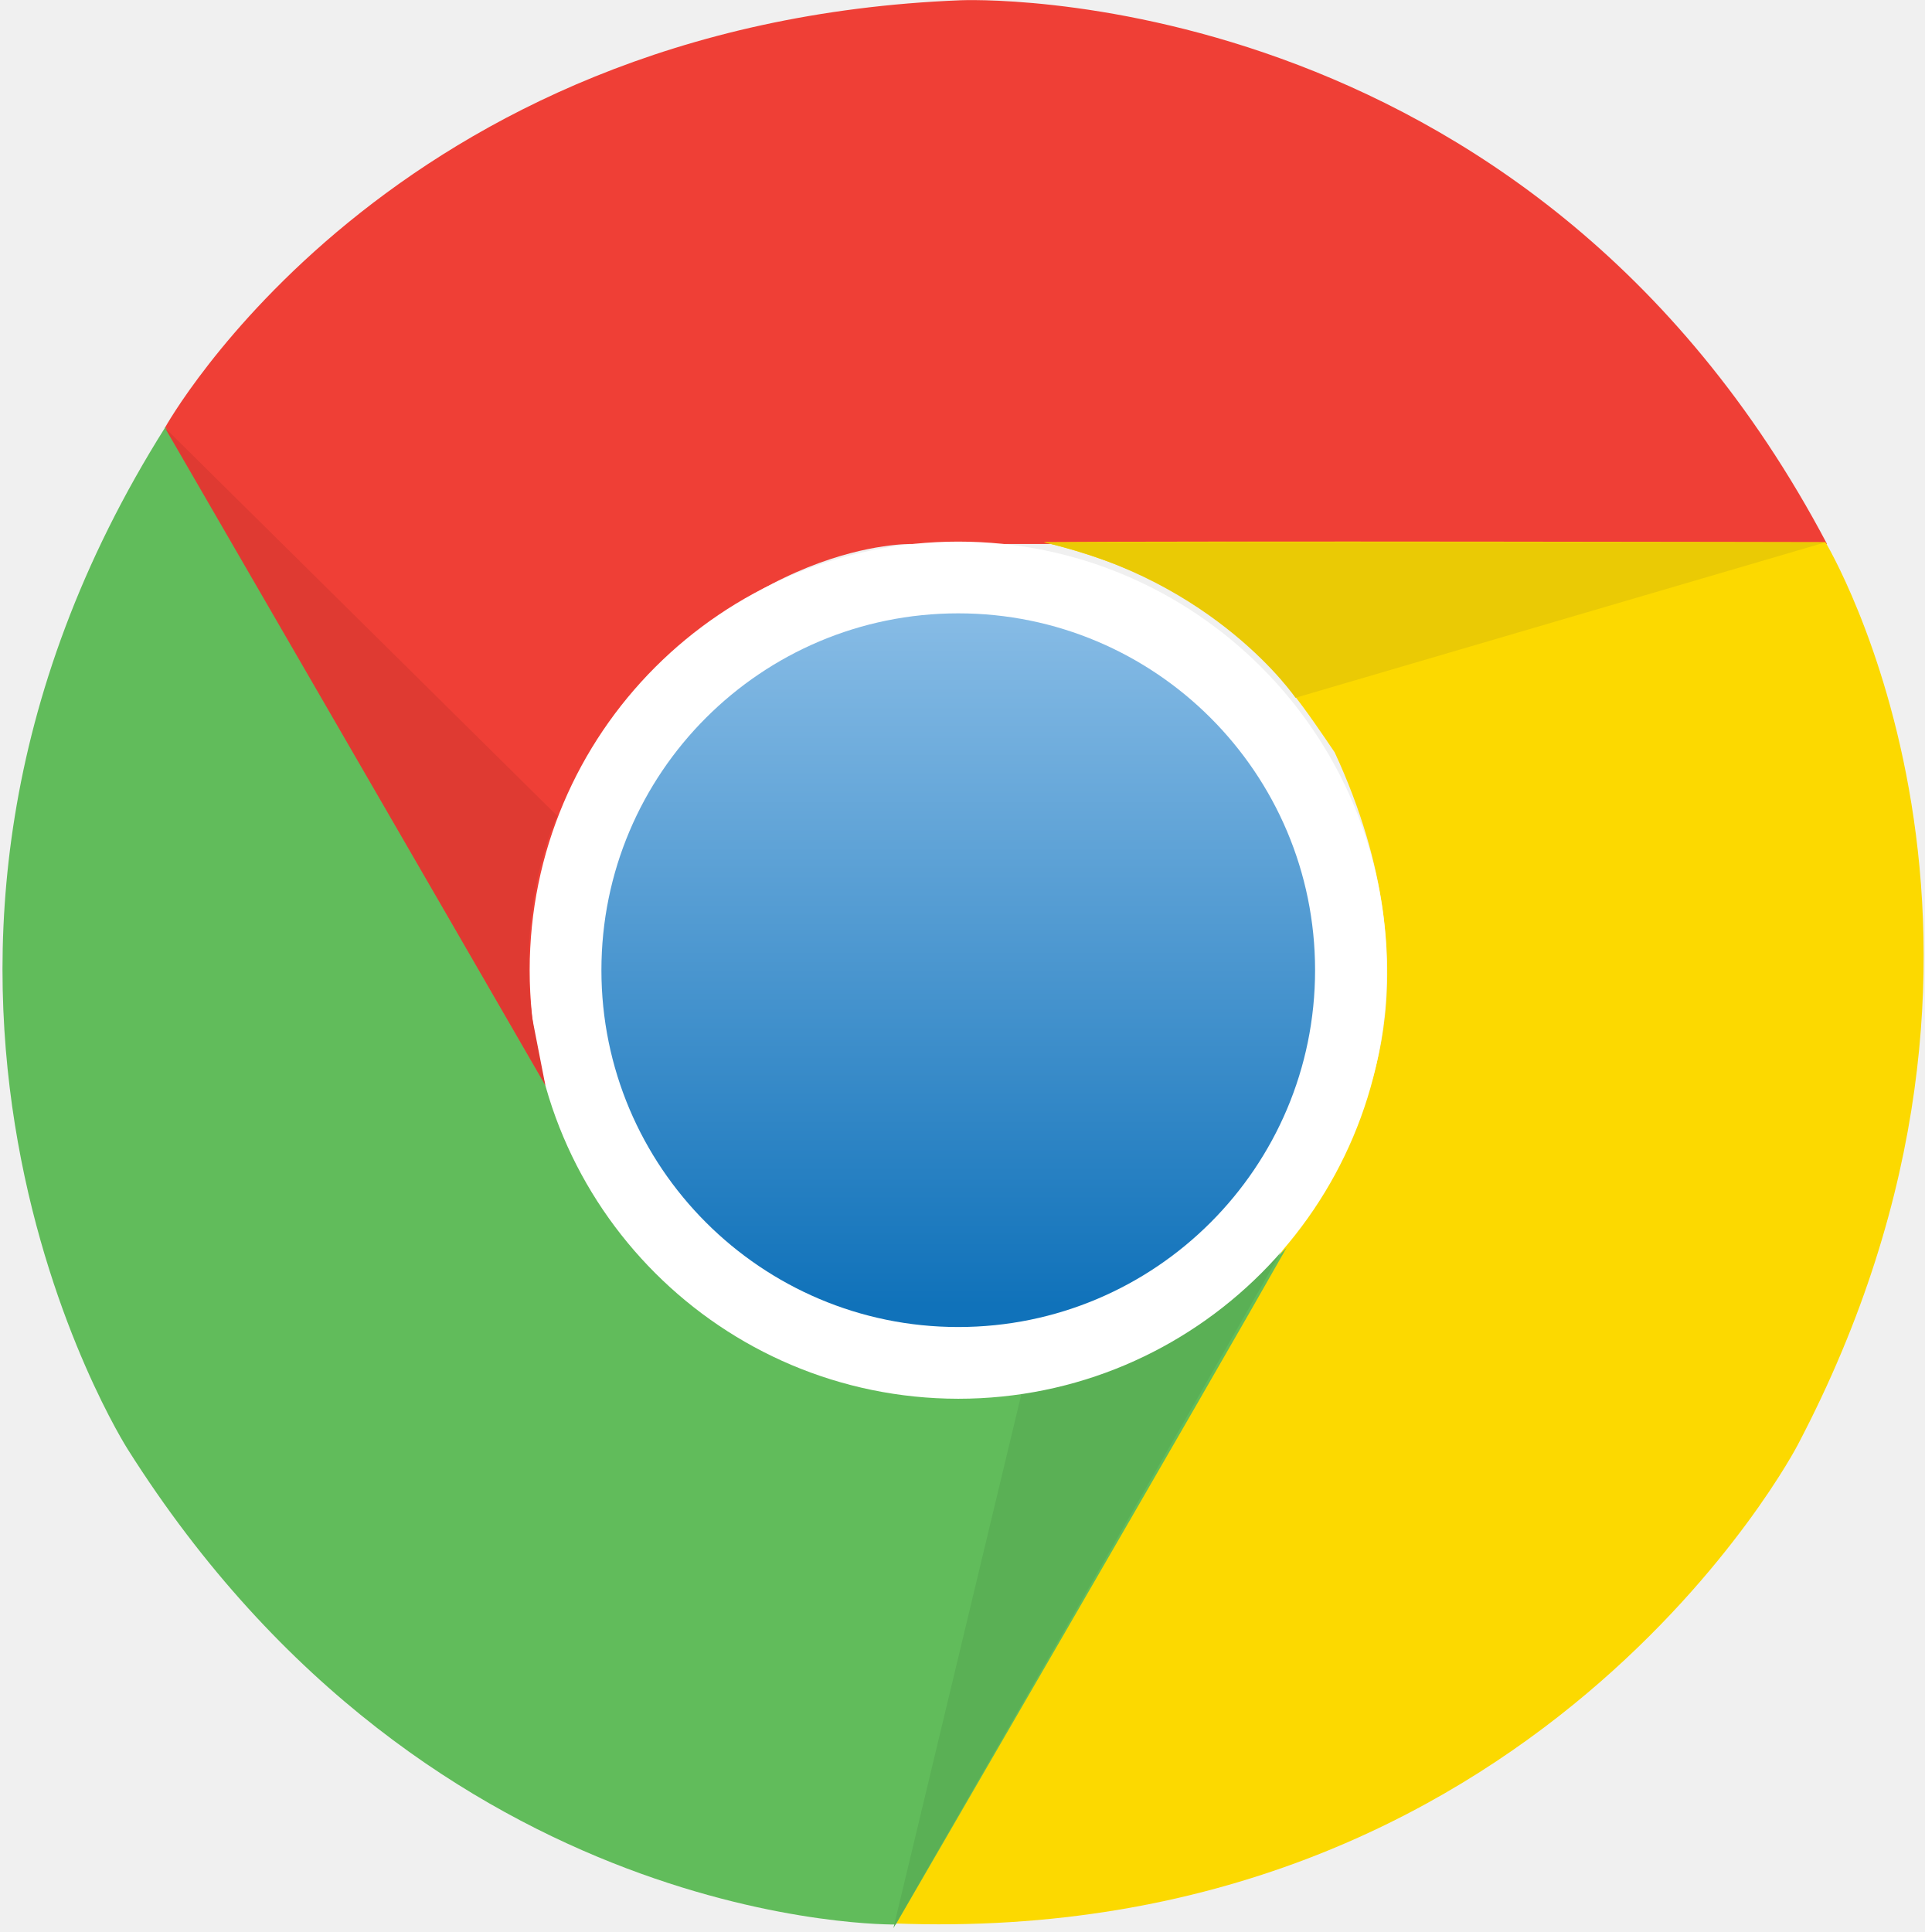
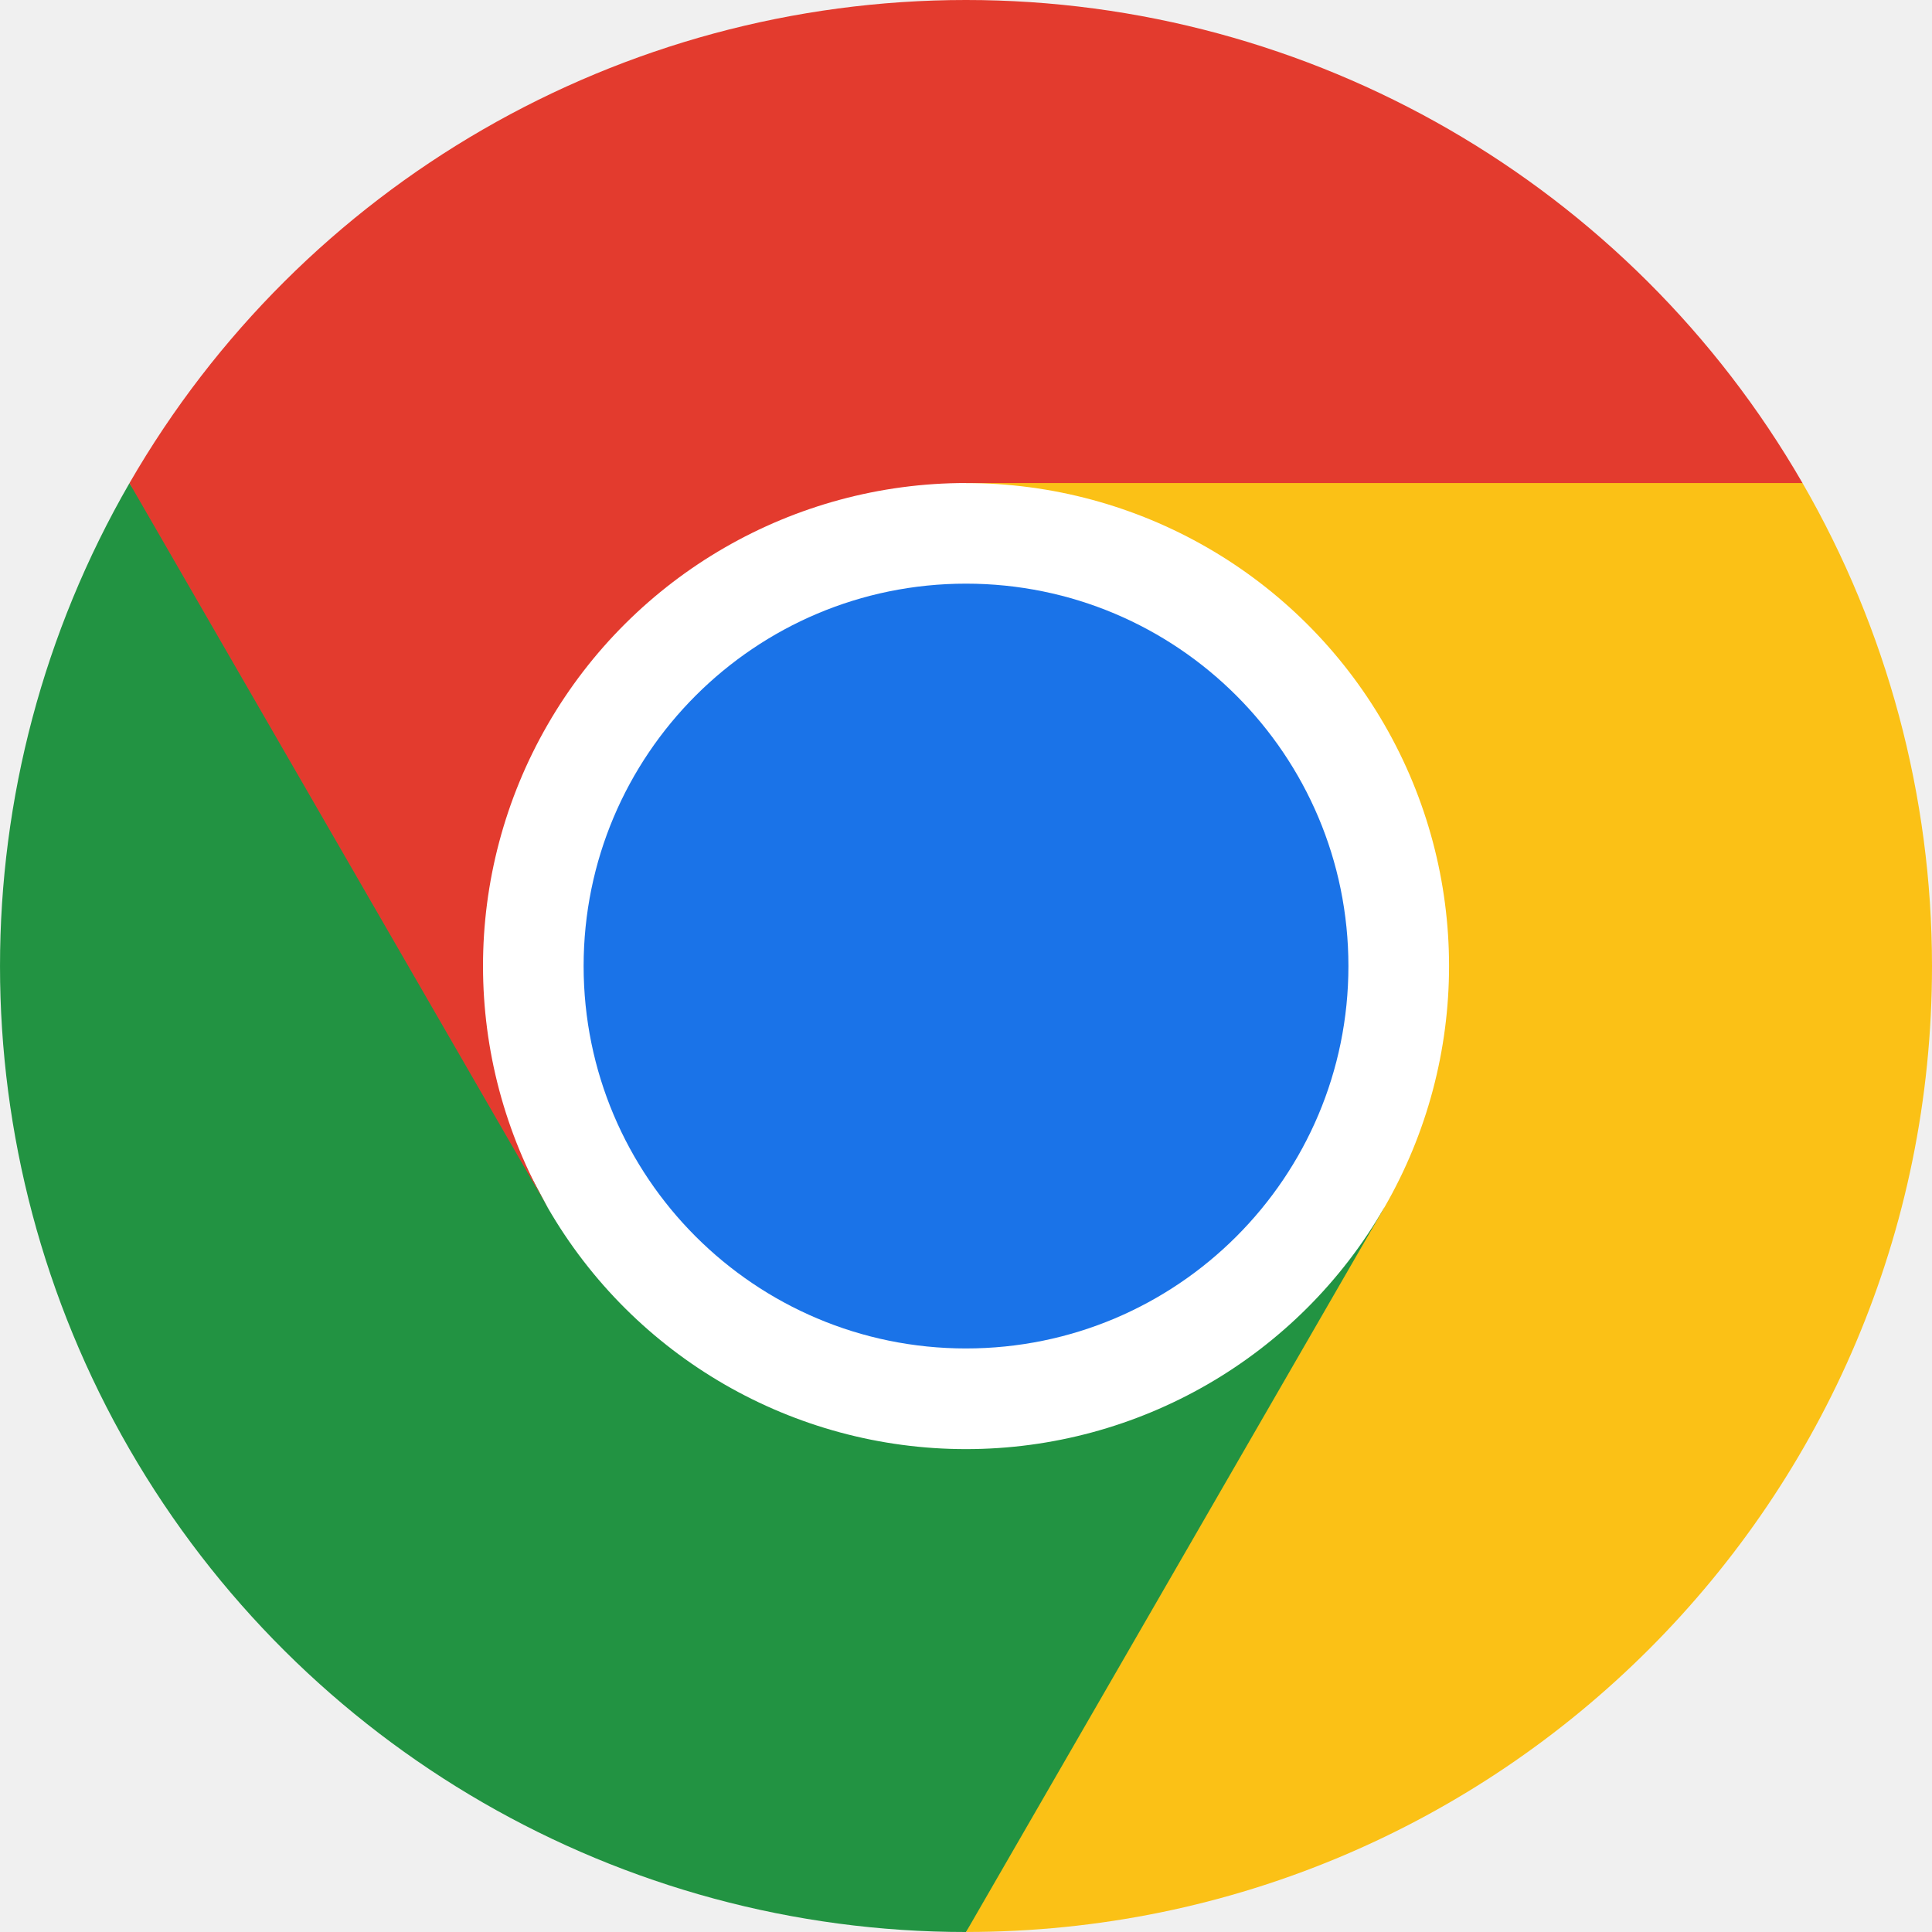
- <svg xmlns="http://www.w3.org/2000/svg" width="256" height="257" preserveAspectRatio="xMidYMid">
-   <defs>
-     <linearGradient x1="49.998%" y1=".706%" x2="49.998%" y2="96.99%" id="a">
-       <stop stop-color="#86BBE5" offset="0%" />
-       <stop stop-color="#1072BA" offset="100%" />
-     </linearGradient>
-   </defs>
-   <path d="M127.789.035s75.32-3.38 115.253 72.328H121.38s-22.96-.74-42.573 27.114c-5.634 11.691-11.69 23.734-4.894 47.468-9.79-16.586-51.975-90.04-51.975-90.04S51.693 3.028 127.788.035z" fill="#EF3F36" />
-   <path d="M239.133 192.229s-34.756 66.94-120.253 63.63c10.564-18.276 60.848-105.358 60.848-105.358s12.149-19.508-2.183-50.425c-7.29-10.74-14.72-21.973-38.664-27.96 19.262-.175 103.95 0 103.95 0s31.726 52.715-3.698 120.113z" fill="#FCD900" />
-   <path d="M16.973 192.757s-40.601-63.56 5.035-135.958c10.529 18.276 60.813 105.358 60.813 105.358s10.846 20.283 44.756 23.31c12.924-.95 26.375-1.76 43.56-19.472C161.663 182.757 119.16 256 119.16 256s-61.552 1.127-102.188-63.243z" fill="#61BC5B" />
-   <path d="M118.845 256.493l17.113-71.412s18.804-1.48 34.58-18.769c-9.79 17.22-51.693 90.181-51.693 90.181z" fill="#5AB055" />
-   <path d="M70.462 129.056c0-31.48 25.53-57.01 57.01-57.01 31.48 0 57.01 25.53 57.01 57.01 0 31.481-25.53 57.01-57.01 57.01-31.48-.035-57.01-25.529-57.01-57.01z" fill="#FFF" />
-   <path d="M80.004 129.056c0-26.198 21.234-47.467 47.468-47.467 26.198 0 47.467 21.234 47.467 47.467 0 26.199-21.233 47.468-47.467 47.468-26.199 0-47.468-21.269-47.468-47.468z" fill="url(#a)" />
-   <path d="M242.795 72.152l-70.462 20.67s-10.634-15.6-33.487-20.67c19.825-.106 103.949 0 103.949 0z" fill="#EACA05" />
-   <path d="M72.54 144.339c-9.896-17.149-50.602-87.434-50.602-87.434l52.186 51.622s-5.353 11.022-3.345 26.797l1.76 9.015z" fill="#DF3A32" />
+ <svg xmlns="http://www.w3.org/2000/svg" width="256" height="256" preserveAspectRatio="xMidYMid">
+   <path d="M128.003 199.216c39.335 0 71.221-31.888 71.221-71.223 0-39.335-31.886-71.223-71.221-71.223-39.335 0-71.222 31.888-71.222 71.223 0 39.335 31.887 71.223 71.222 71.223z" fill="#FFF" />
+   <path d="M35.89 92.997c-5.313-9.203-11.558-18.862-18.736-28.977a127.98 127.98 0 00110.857 191.981c11.78-16.523 19.78-28.437 23.996-35.74 8.099-14.028 18.573-34.112 31.423-60.251v-.015a63.993 63.993 0 01-110.857.017c-17.453-32.548-29.68-54.887-36.683-67.015z" fill="#229342" />
+   <path d="M128.008 255.996A127.972 127.972 0 00256 127.997 127.983 127.983 0 00238.837 64c-24.248-2.39-42.143-3.585-53.686-3.585-13.088 0-32.139 1.195-57.152 3.585l-.014.01a63.993 63.993 0 0155.444 31.987 63.993 63.993 0 01-.001 64.01l-55.42 95.989z" fill="#FBC116" />
+   <path d="M128.003 178.677c27.984 0 50.669-22.685 50.669-50.67 0-27.986-22.685-50.67-50.67-50.67-27.983 0-50.669 22.686-50.669 50.67s22.686 50.67 50.67 50.67z" fill="#1A73E8" />
+   <path d="M128.003 64.004H238.84a127.973 127.973 0 00-221.685.015l55.419 95.99.015.008a63.993 63.993 0 0155.415-96.014l-.002.001z" fill="#E33B2E" />
</svg>
